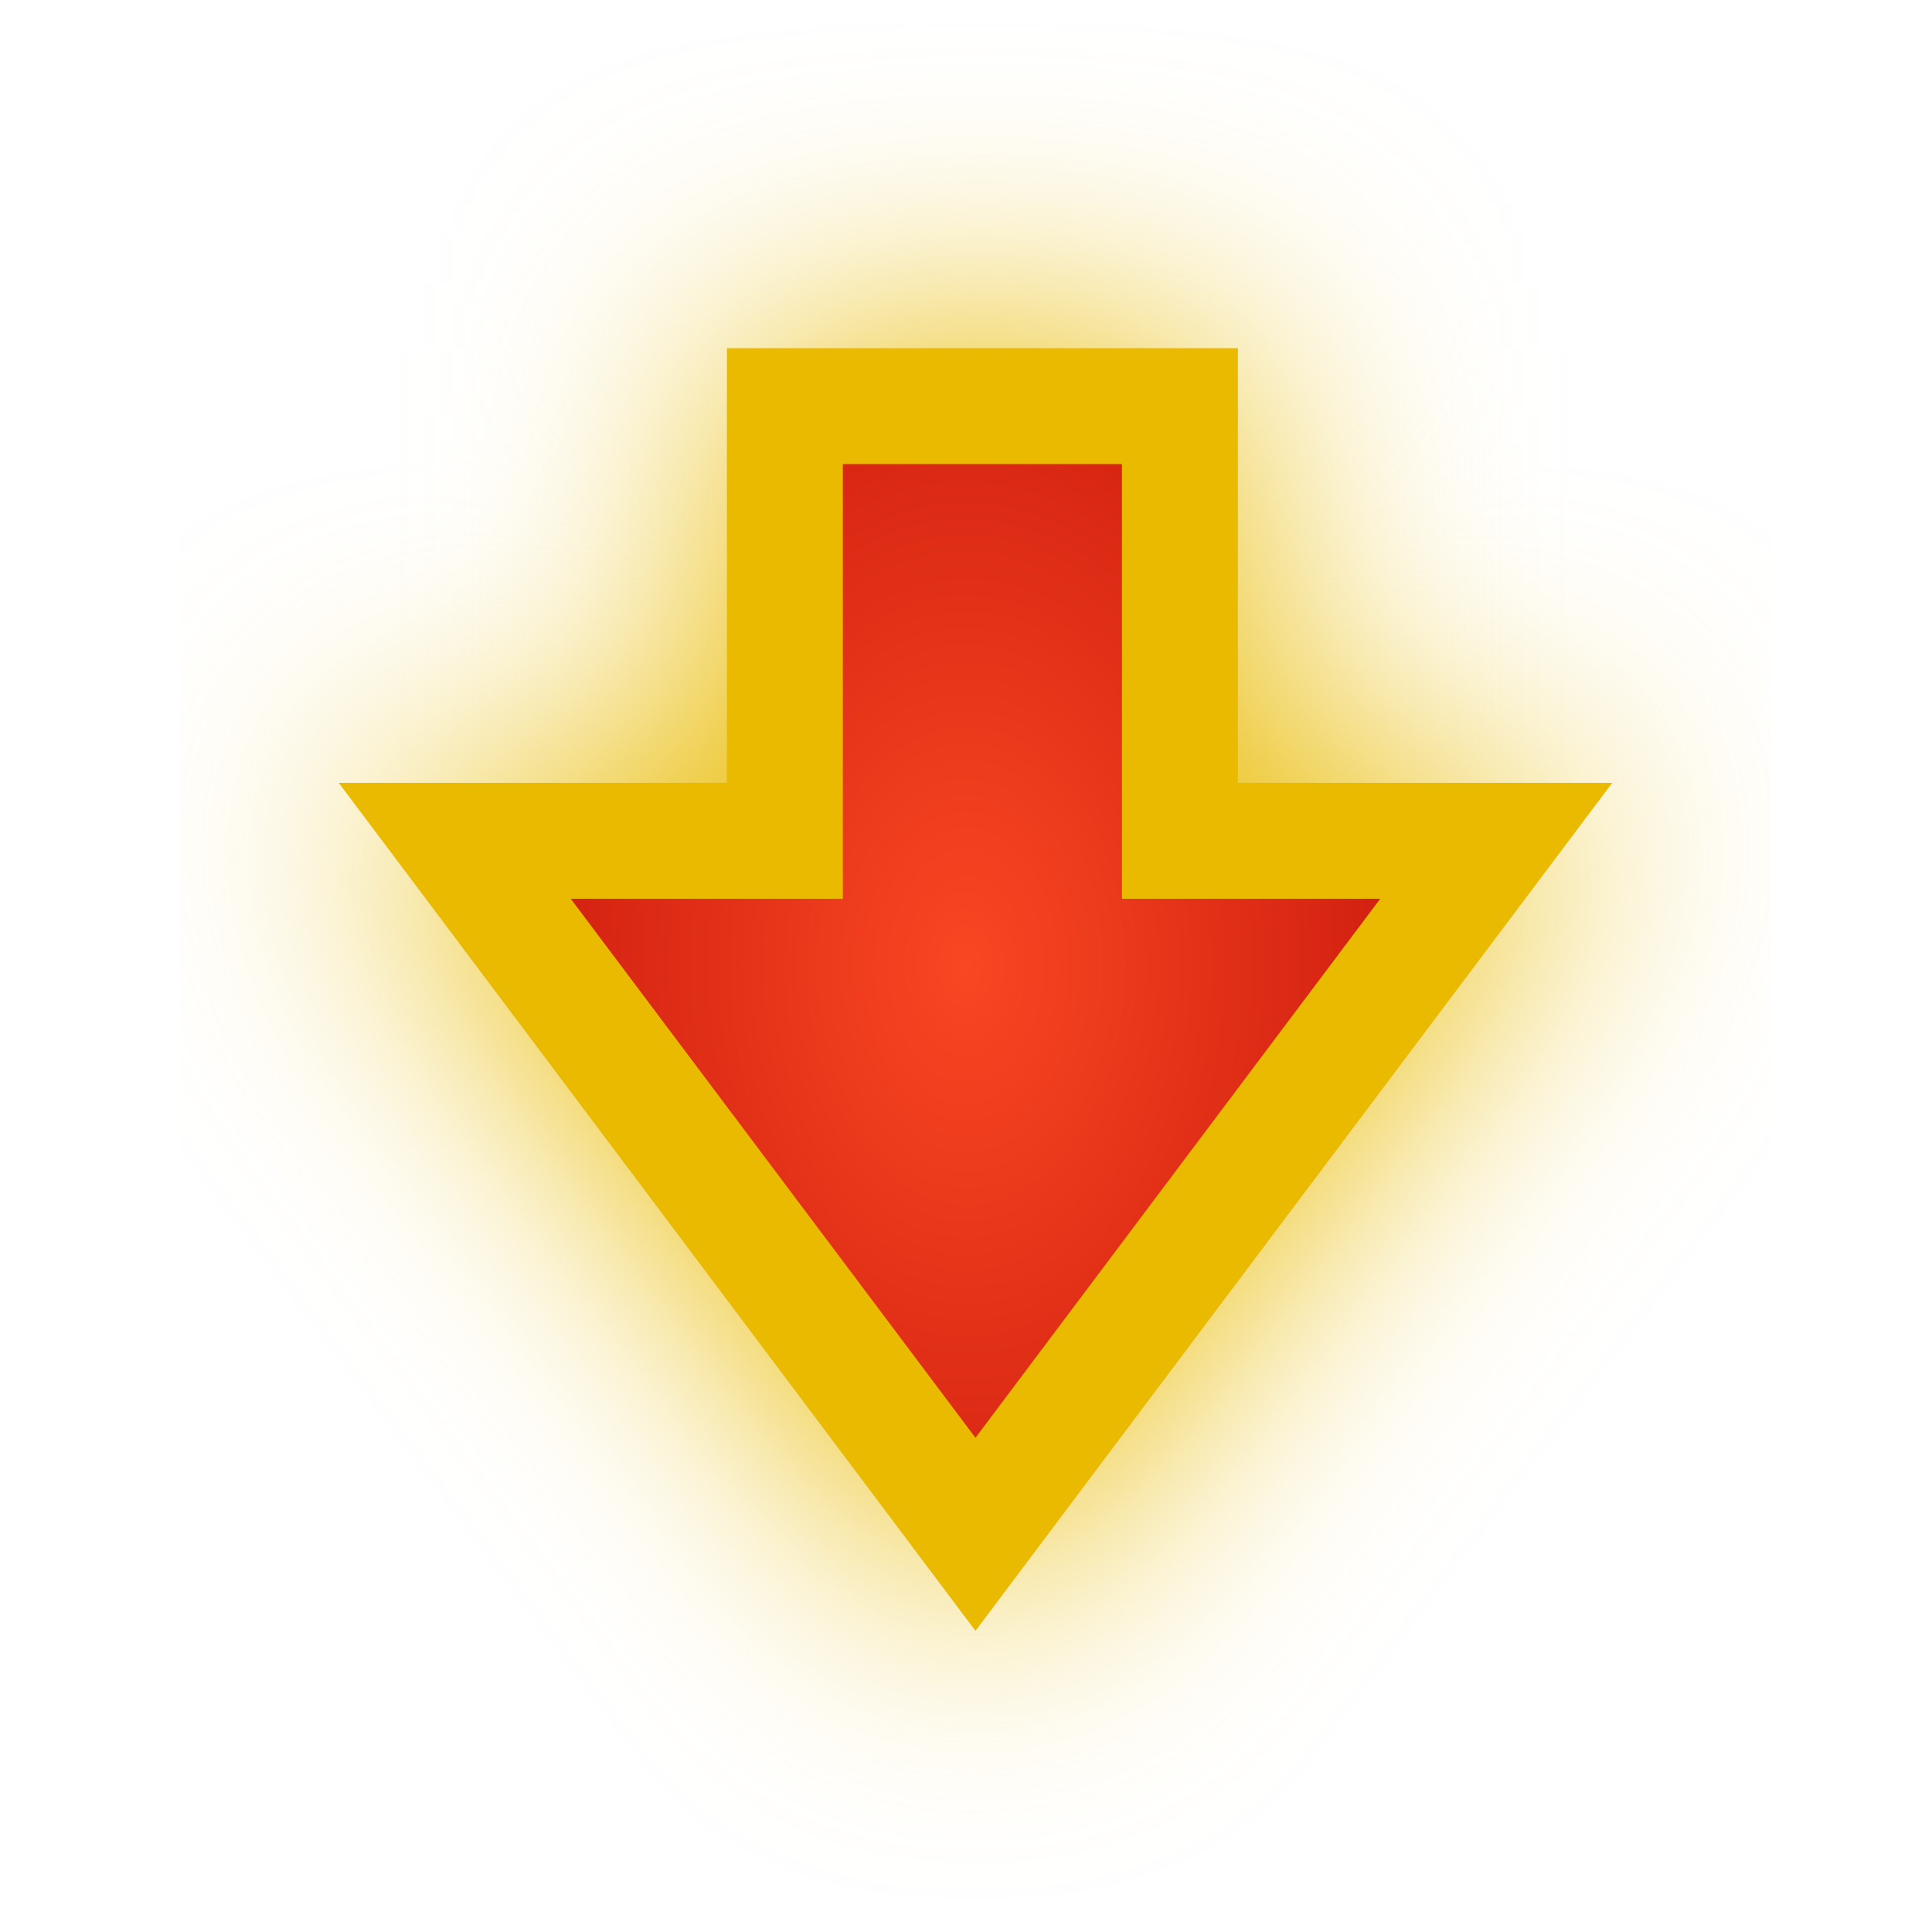
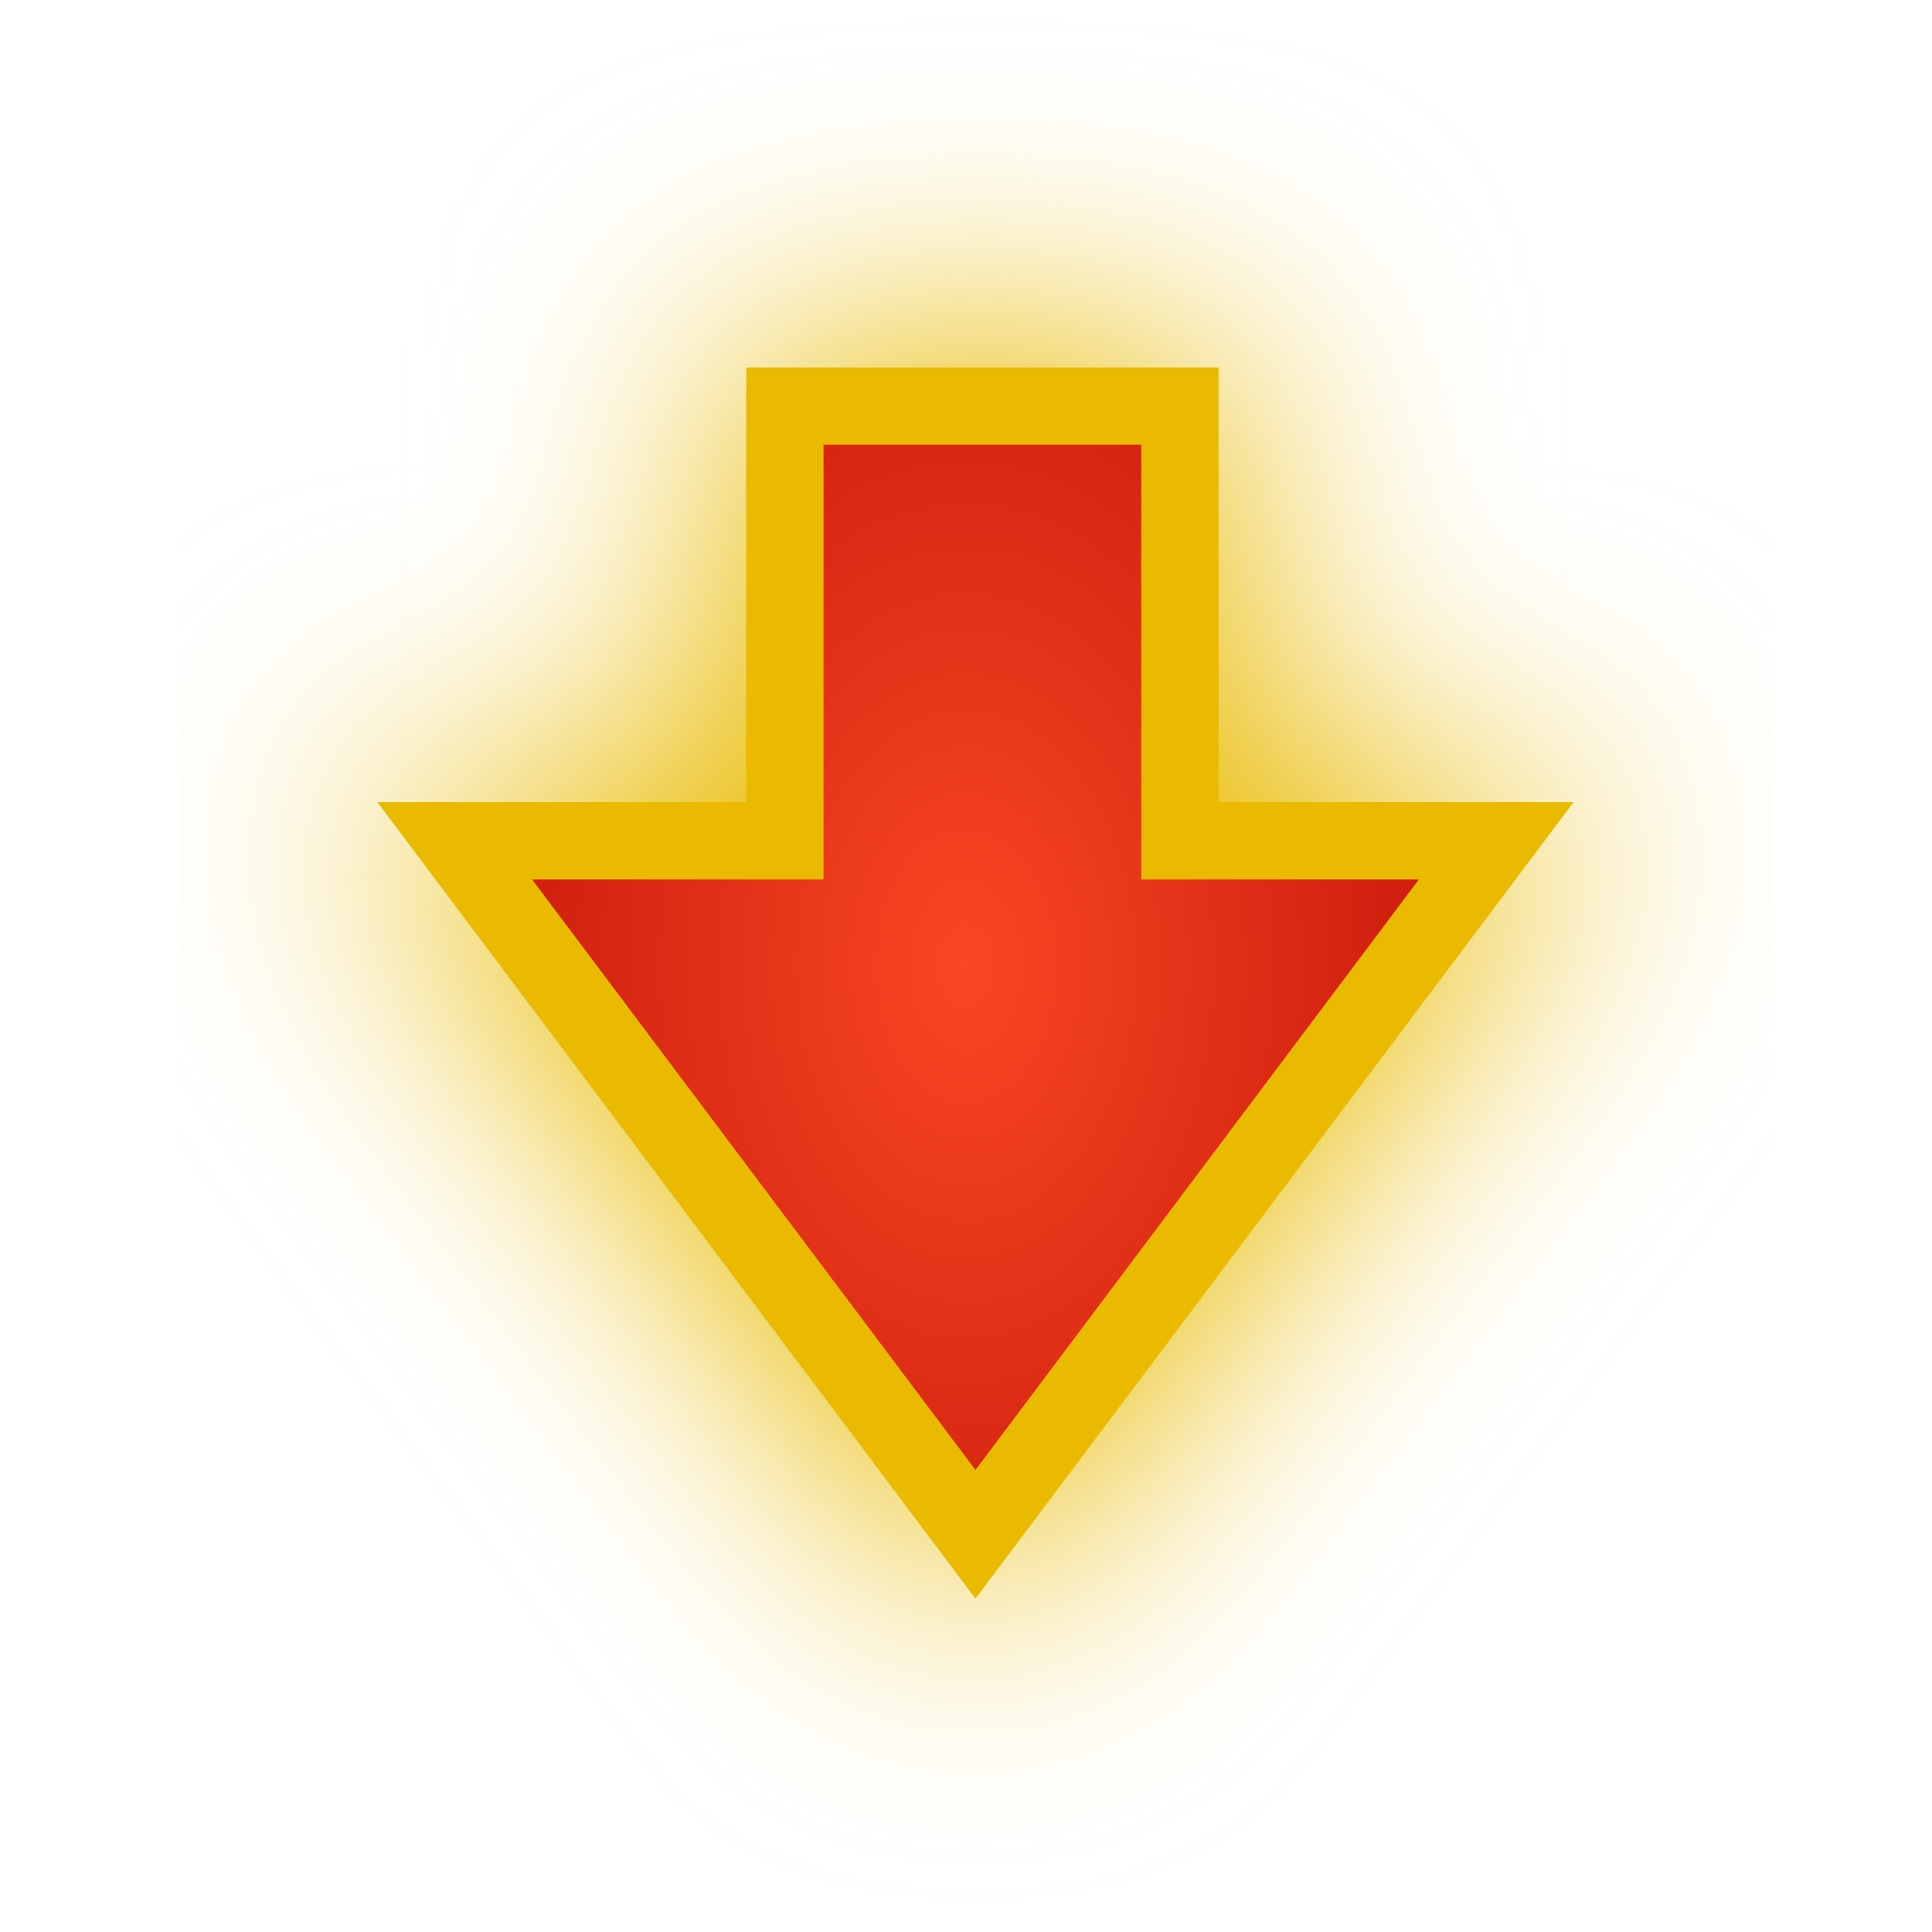
<svg xmlns="http://www.w3.org/2000/svg" xmlns:xlink="http://www.w3.org/1999/xlink" viewBox="0 0 100 100" height="100" width="100" version="1.1" id="svg45">
  <path style="fill:#E9BA00;fill-opacity:1;stroke:#E9BA00;stroke-width:6.0;stroke-opacity:1;filter:url(#backFilter);" d="m 40.625,21.022 0,22.498 H 23.537 L 37.014,61.467 50.49,79.416 63.967,61.467 77.445,43.52 H 61.072 l 0,-22.498 z" id="background_path" />
  <defs>
    <filter style="color-interpolation-filters:sRGB" id="backFilter" x="-0.263" width="1.527" y="-0.342" height="1.684">
      <feGaussianBlur stdDeviation="7.086" id="gaussianBlurBack" />
    </filter>
    <linearGradient id="bgLinearGradient">
      <stop style="stop-color:#f94723;stop-opacity:1" offset="0" id="stop844" />
      <stop style="stop-color:#b10000;stop-opacity:1" offset="1" id="stop846" />
    </linearGradient>
    <radialGradient xlink:href="#bgLinearGradient" id="bgRadialGradient" cx="50" cy="50" fx="50" fy="50" r="40.248" gradientTransform="matrix(1,0,0,1.505091,0,-25.25453)" gradientUnits="userSpaceOnUse" />
  </defs>
-   <path style="fill:url(#bgRadialGradient);;fill-opacity:1;stroke:#E9BA00;stroke-width:6;stroke-opacity:1;stroke-miterlimit:4;stroke-dasharray:none" d="m 40.625,21.022 0,22.498 H 23.537 L 37.014,61.467 50.49,79.416 63.967,61.467 77.445,43.52 H 61.072 l 0,-22.498 z" id="main_path" />
+   <path style="fill:url(#bgRadialGradient);;fill-opacity:1;stroke:#E9BA00;stroke-width:4;stroke-opacity:1;stroke-miterlimit:4;stroke-dasharray:none" d="m 40.625,21.022 0,22.498 H 23.537 L 37.014,61.467 50.49,79.416 63.967,61.467 77.445,43.52 H 61.072 l 0,-22.498 z" id="main_path" />
</svg>
